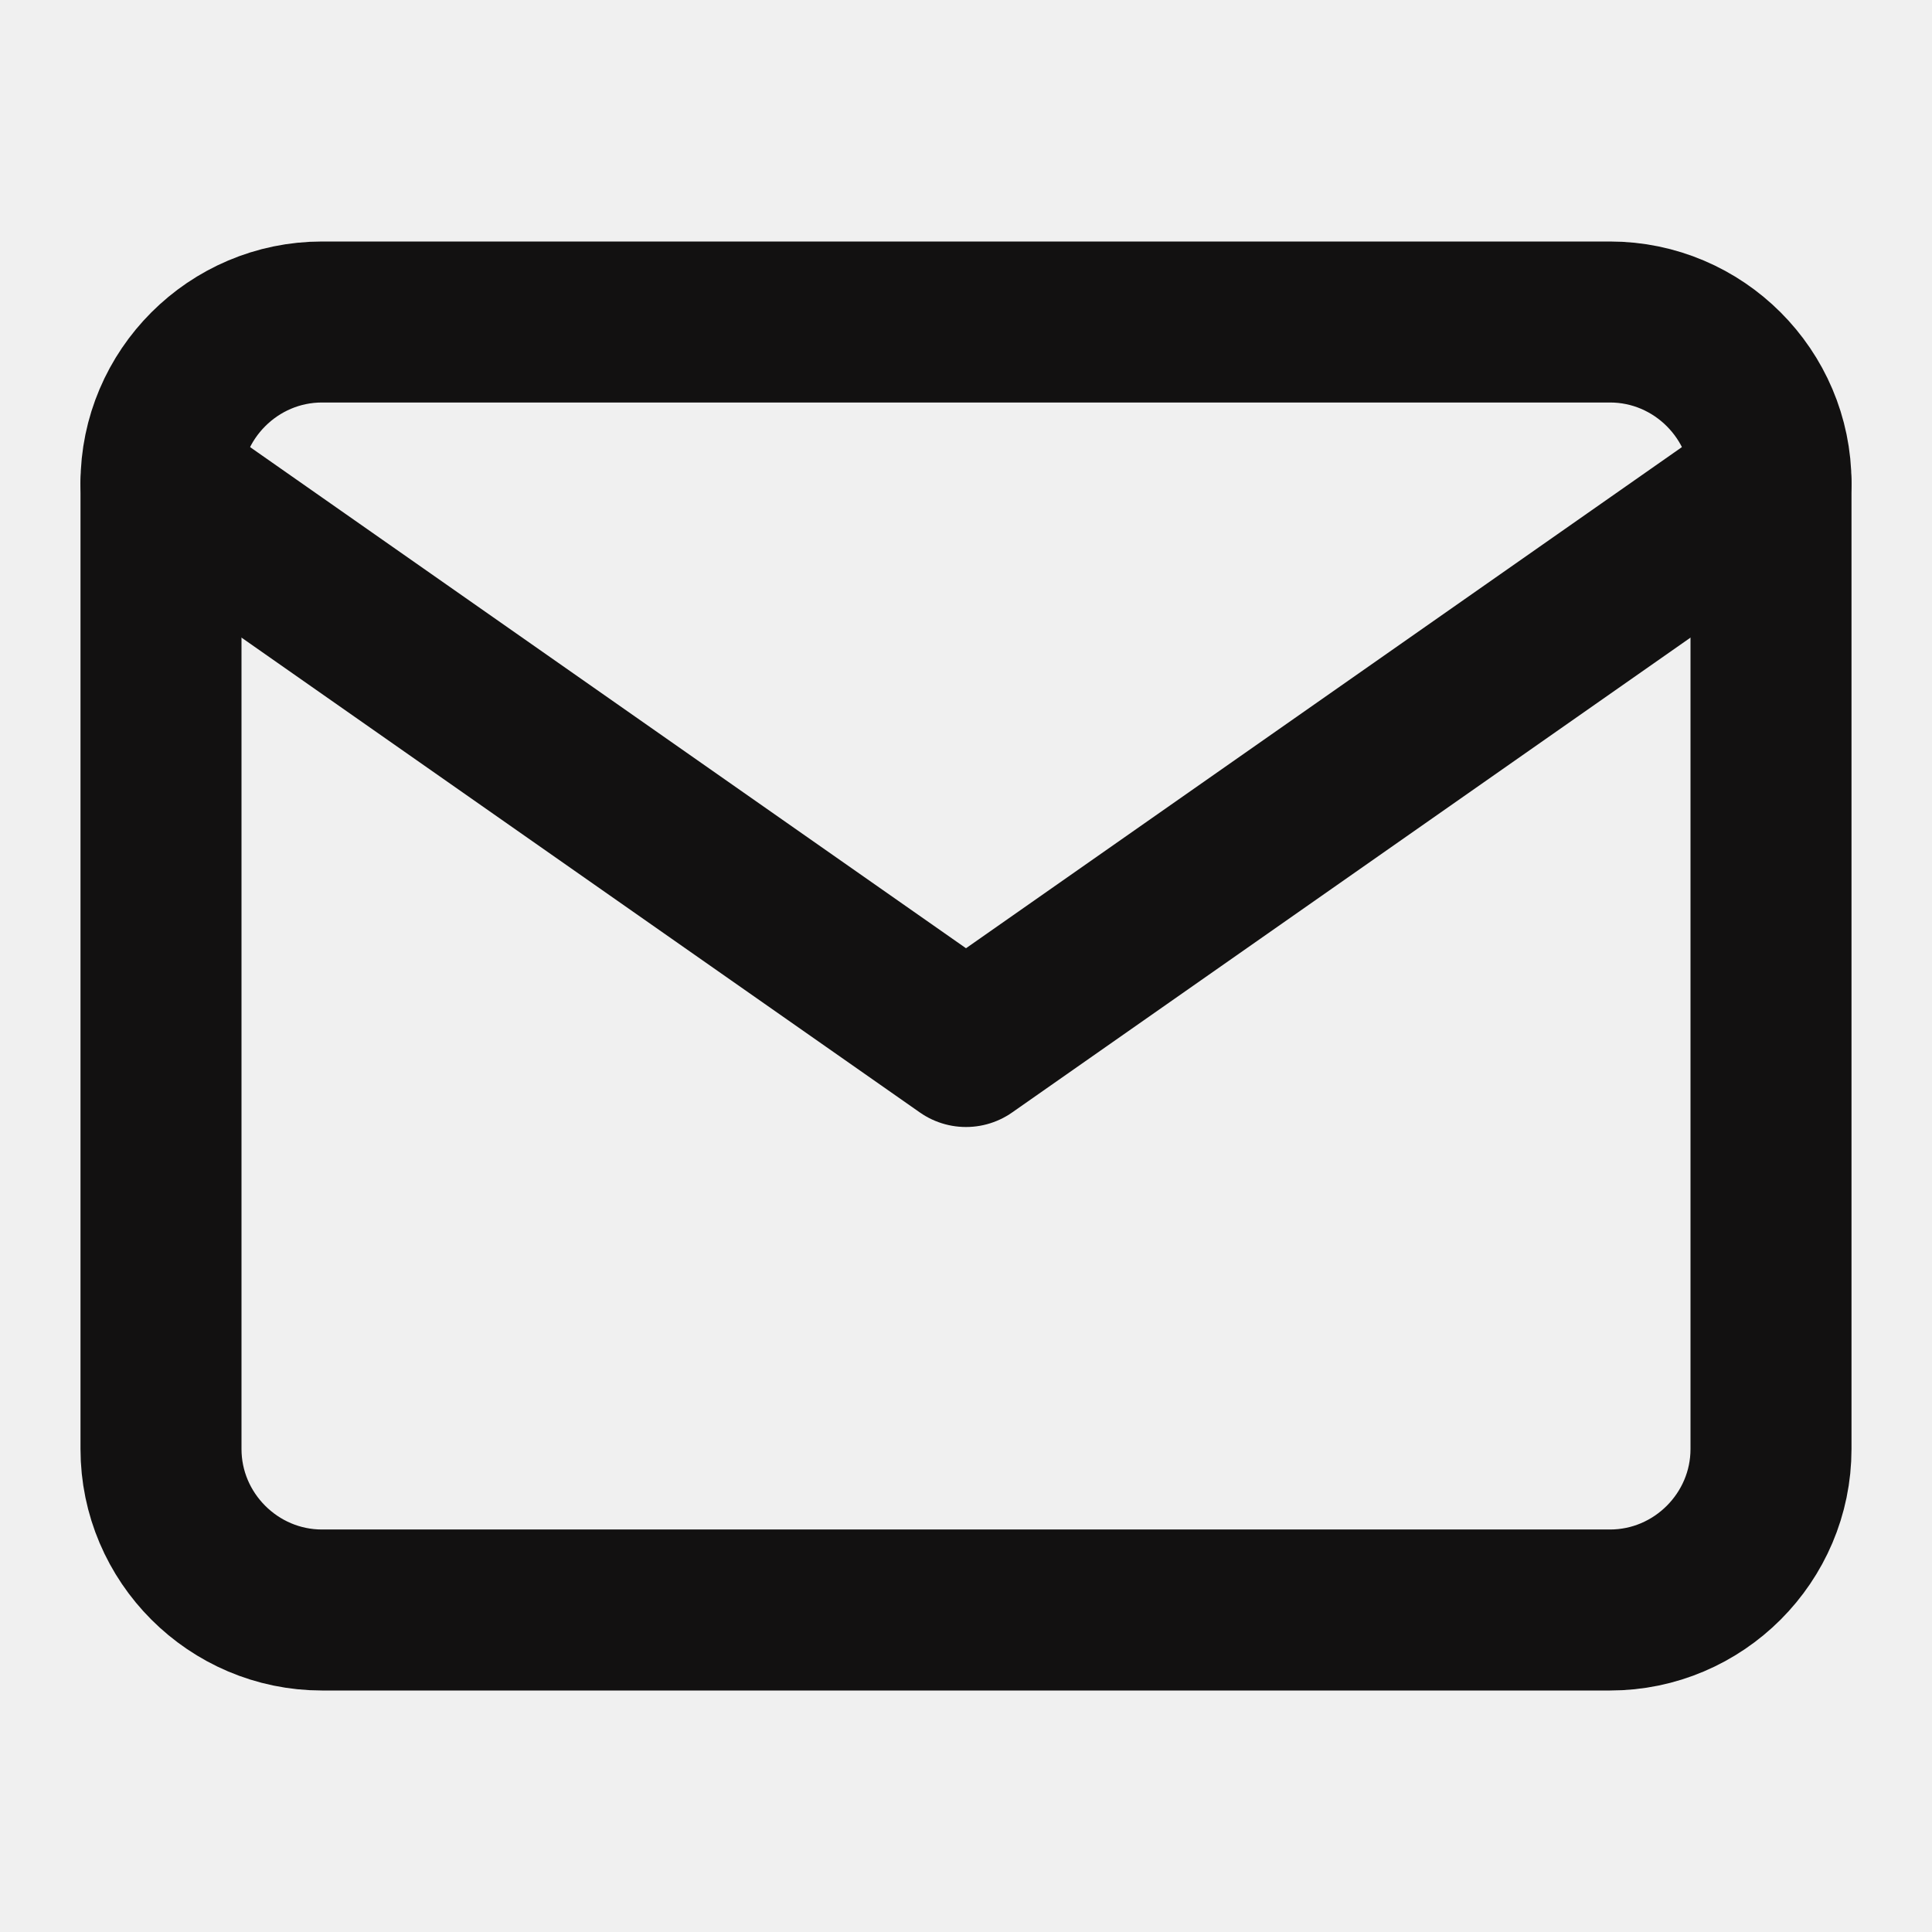
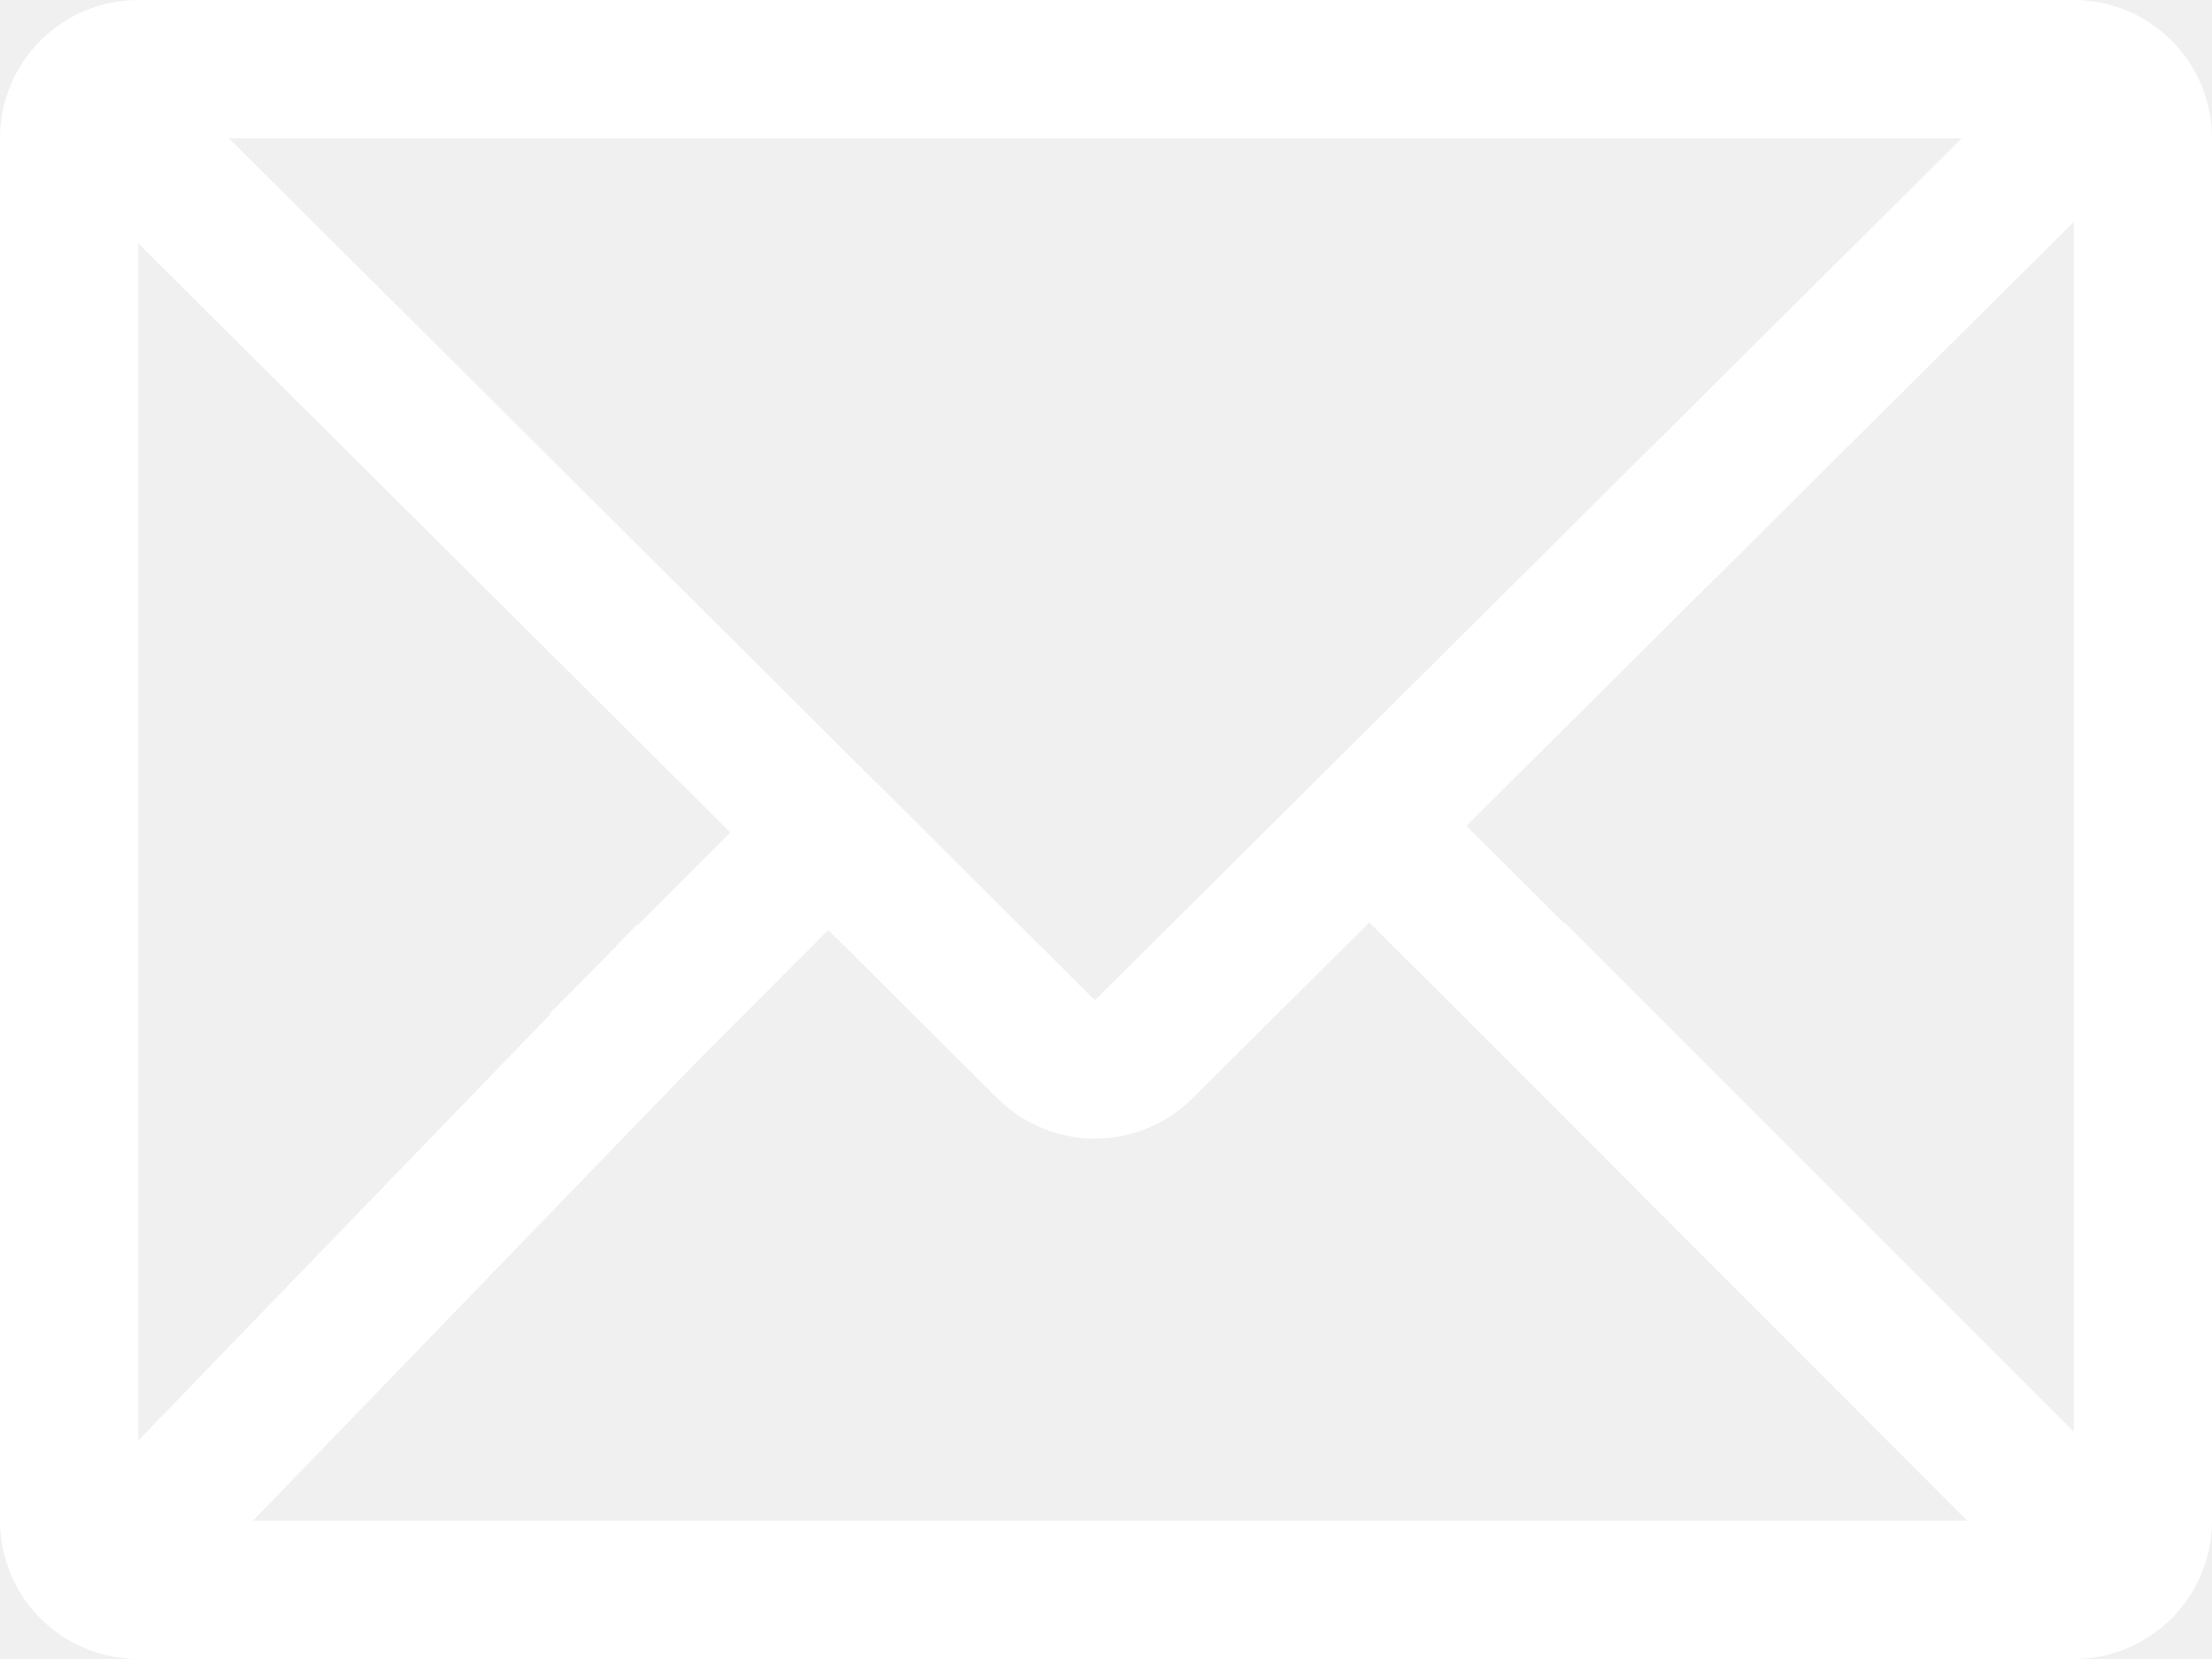
- <svg xmlns="http://www.w3.org/2000/svg" width="24" height="24" viewBox="0 0 24 24" fill="none" stroke="#121111" stroke-width="2" stroke-linecap="round" stroke-linejoin="round" class="feather feather-mail">
-   <path d="M4 4h16c1.1 0 2 .9 2 2v12c0 1.1-.9 2-2 2H4c-1.1 0-2-.9-2-2V6c0-1.1.9-2 2-2z" />
-   <polyline points="22,6 12,13 2,6" />
+ <svg xmlns="http://www.w3.org/2000/svg" viewBox="0 0 32 24" fill="none">
+   <path d="M30 0H2C1.47 0 0.961 0.211 0.586 0.586C0.211 0.961 0 1.47 0 2V22C0 22.53 0.211 23.039 0.586 23.414C0.961 23.789 1.47 24 2 24H30C30.53 24 31.039 23.789 31.414 23.414C31.789 23.039 32 22.53 32 22V2C32 1.47 31.789 0.961 31.414 0.586C31.039 0.211 30.53 0 30 0V0ZM28.46 22H3.66L10.66 14.76L9.22 13.37L2 20.84V3.52L14.43 15.89C14.805 16.262 15.312 16.472 15.84 16.472C16.368 16.472 16.875 16.262 17.25 15.89L30 3.21V20.71L22.64 13.35L21.23 14.76L28.46 22ZM3.31 2H28.38L15.84 14.47L3.31 2Z" fill="white" />
+   <rect x="10.591" y="12.018" width="2" height="3.735" transform="rotate(44.9459 10.5908 12.0176)" fill="white" />
+   <rect x="19.771" y="13.307" width="1.981" height="6.603" transform="rotate(-45.113 19.7715 13.3066)" fill="white" />
</svg>
